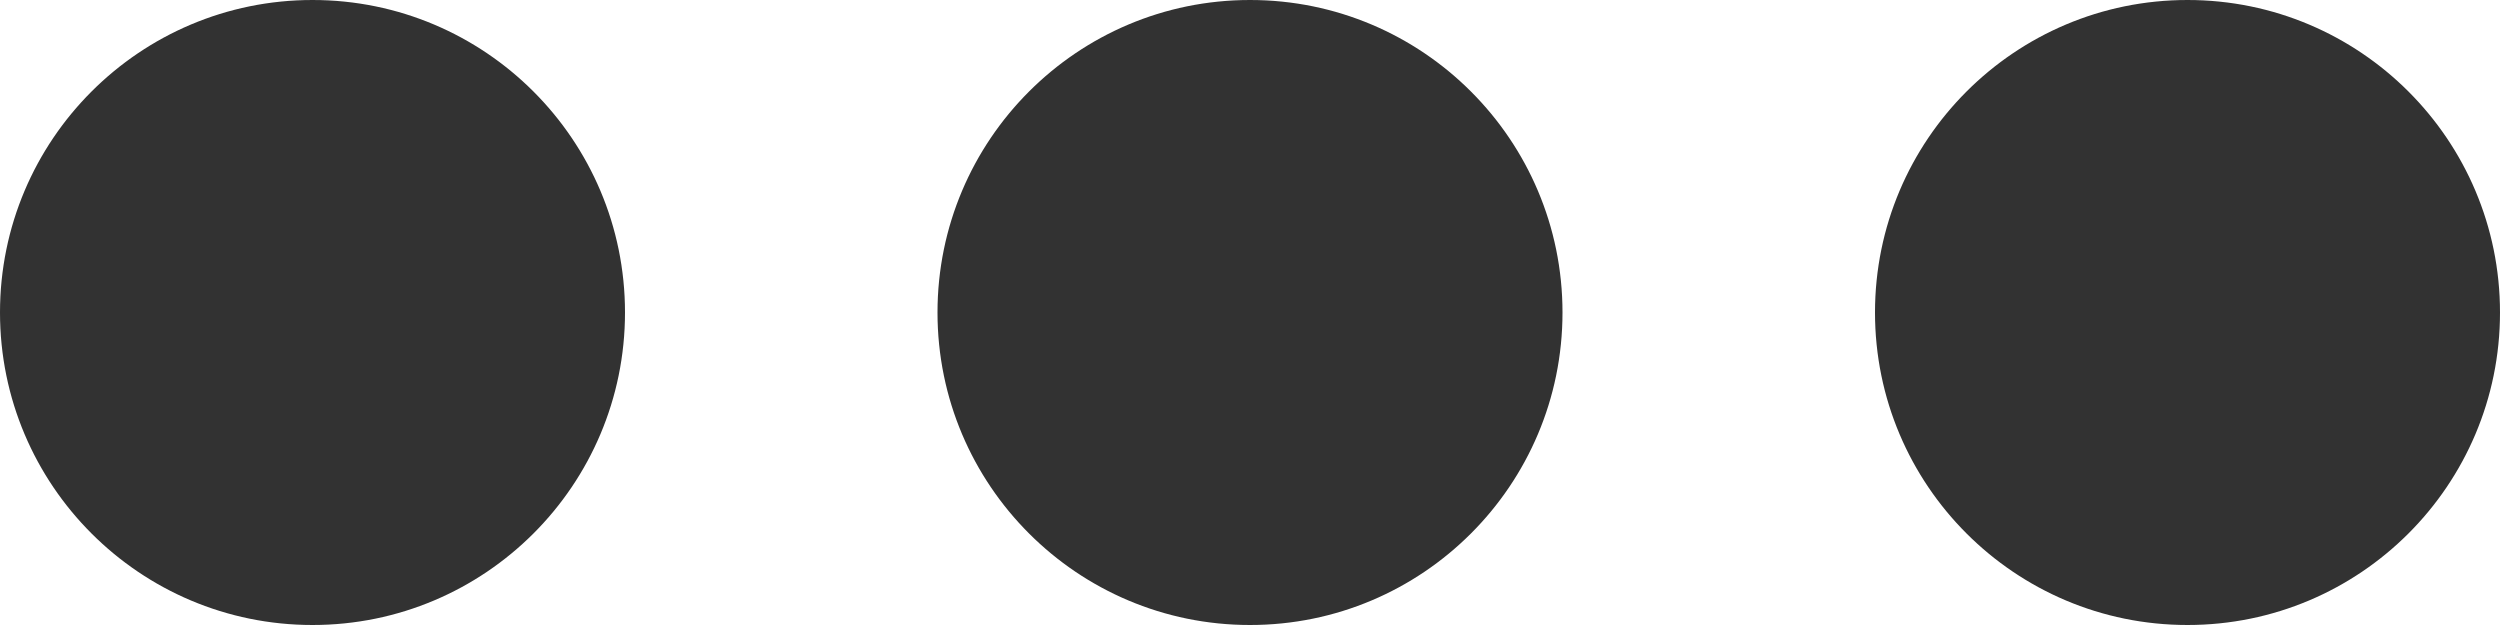
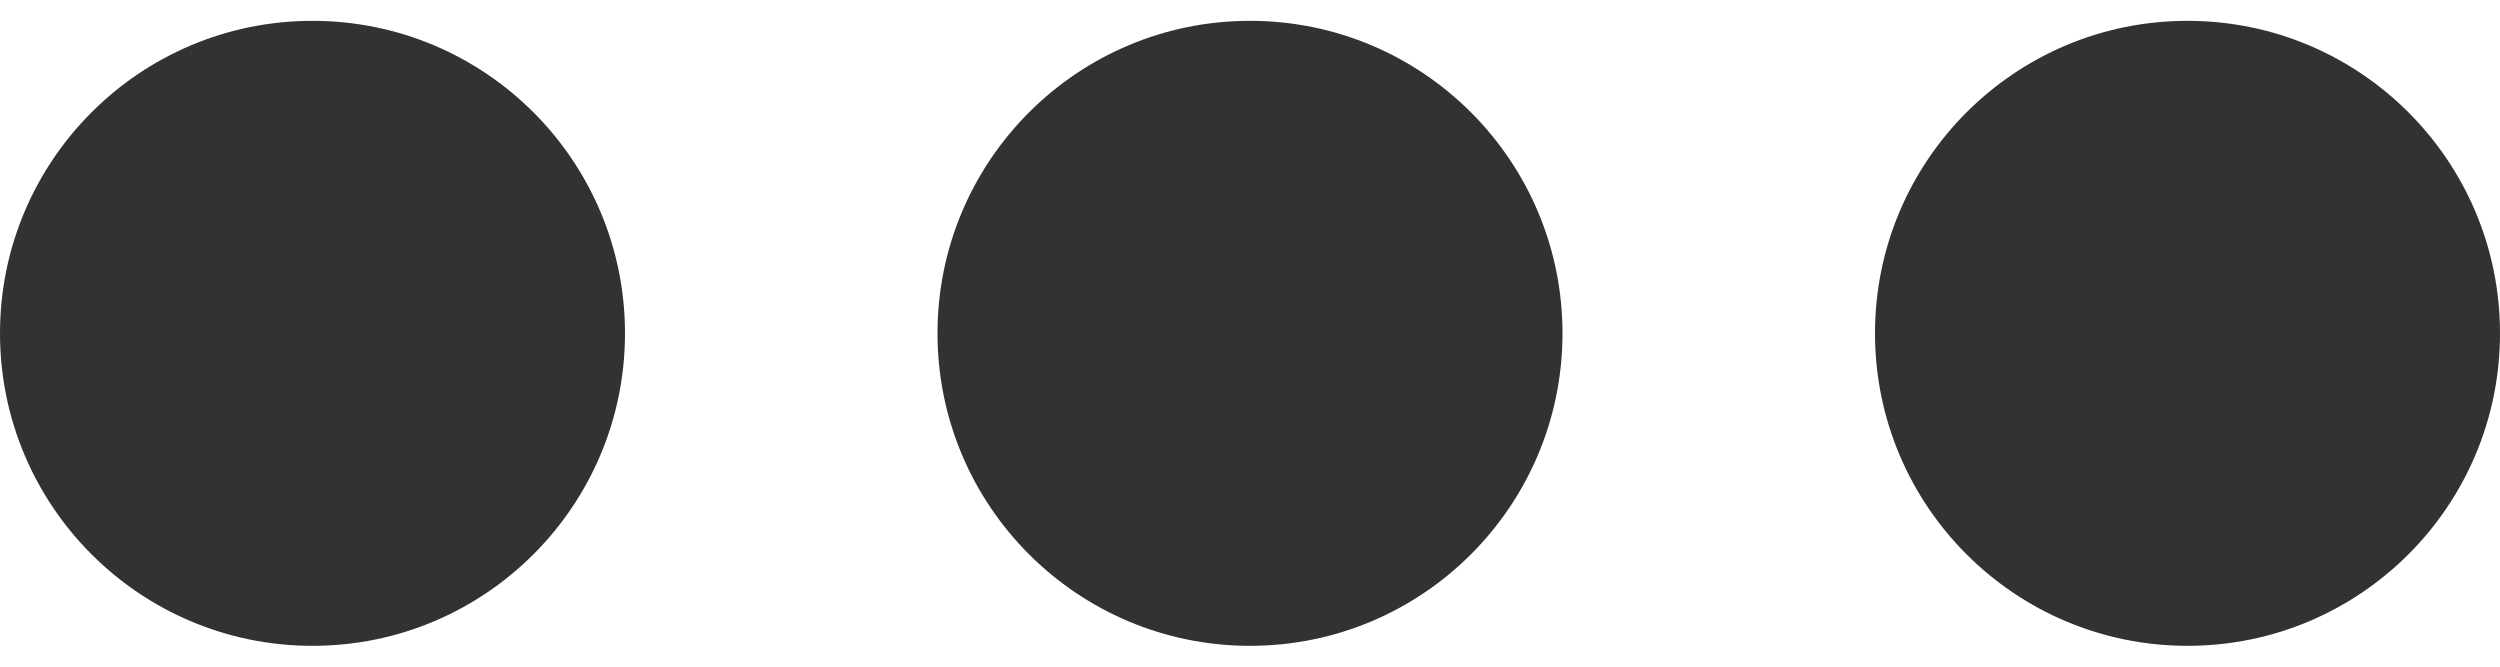
- <svg xmlns="http://www.w3.org/2000/svg" width="40" height="10" viewBox="0 0 40 10" fill="none">
+ <svg xmlns="http://www.w3.org/2000/svg" width="75" height="20" viewBox="0 0 40 10" fill="none">
  <circle cx="20" cy="5" r="5" fill="#323232" />
  <circle cx="5" cy="5" r="5" fill="#323232" />
  <circle cx="35" cy="5" r="5" fill="#323232" />
</svg>
